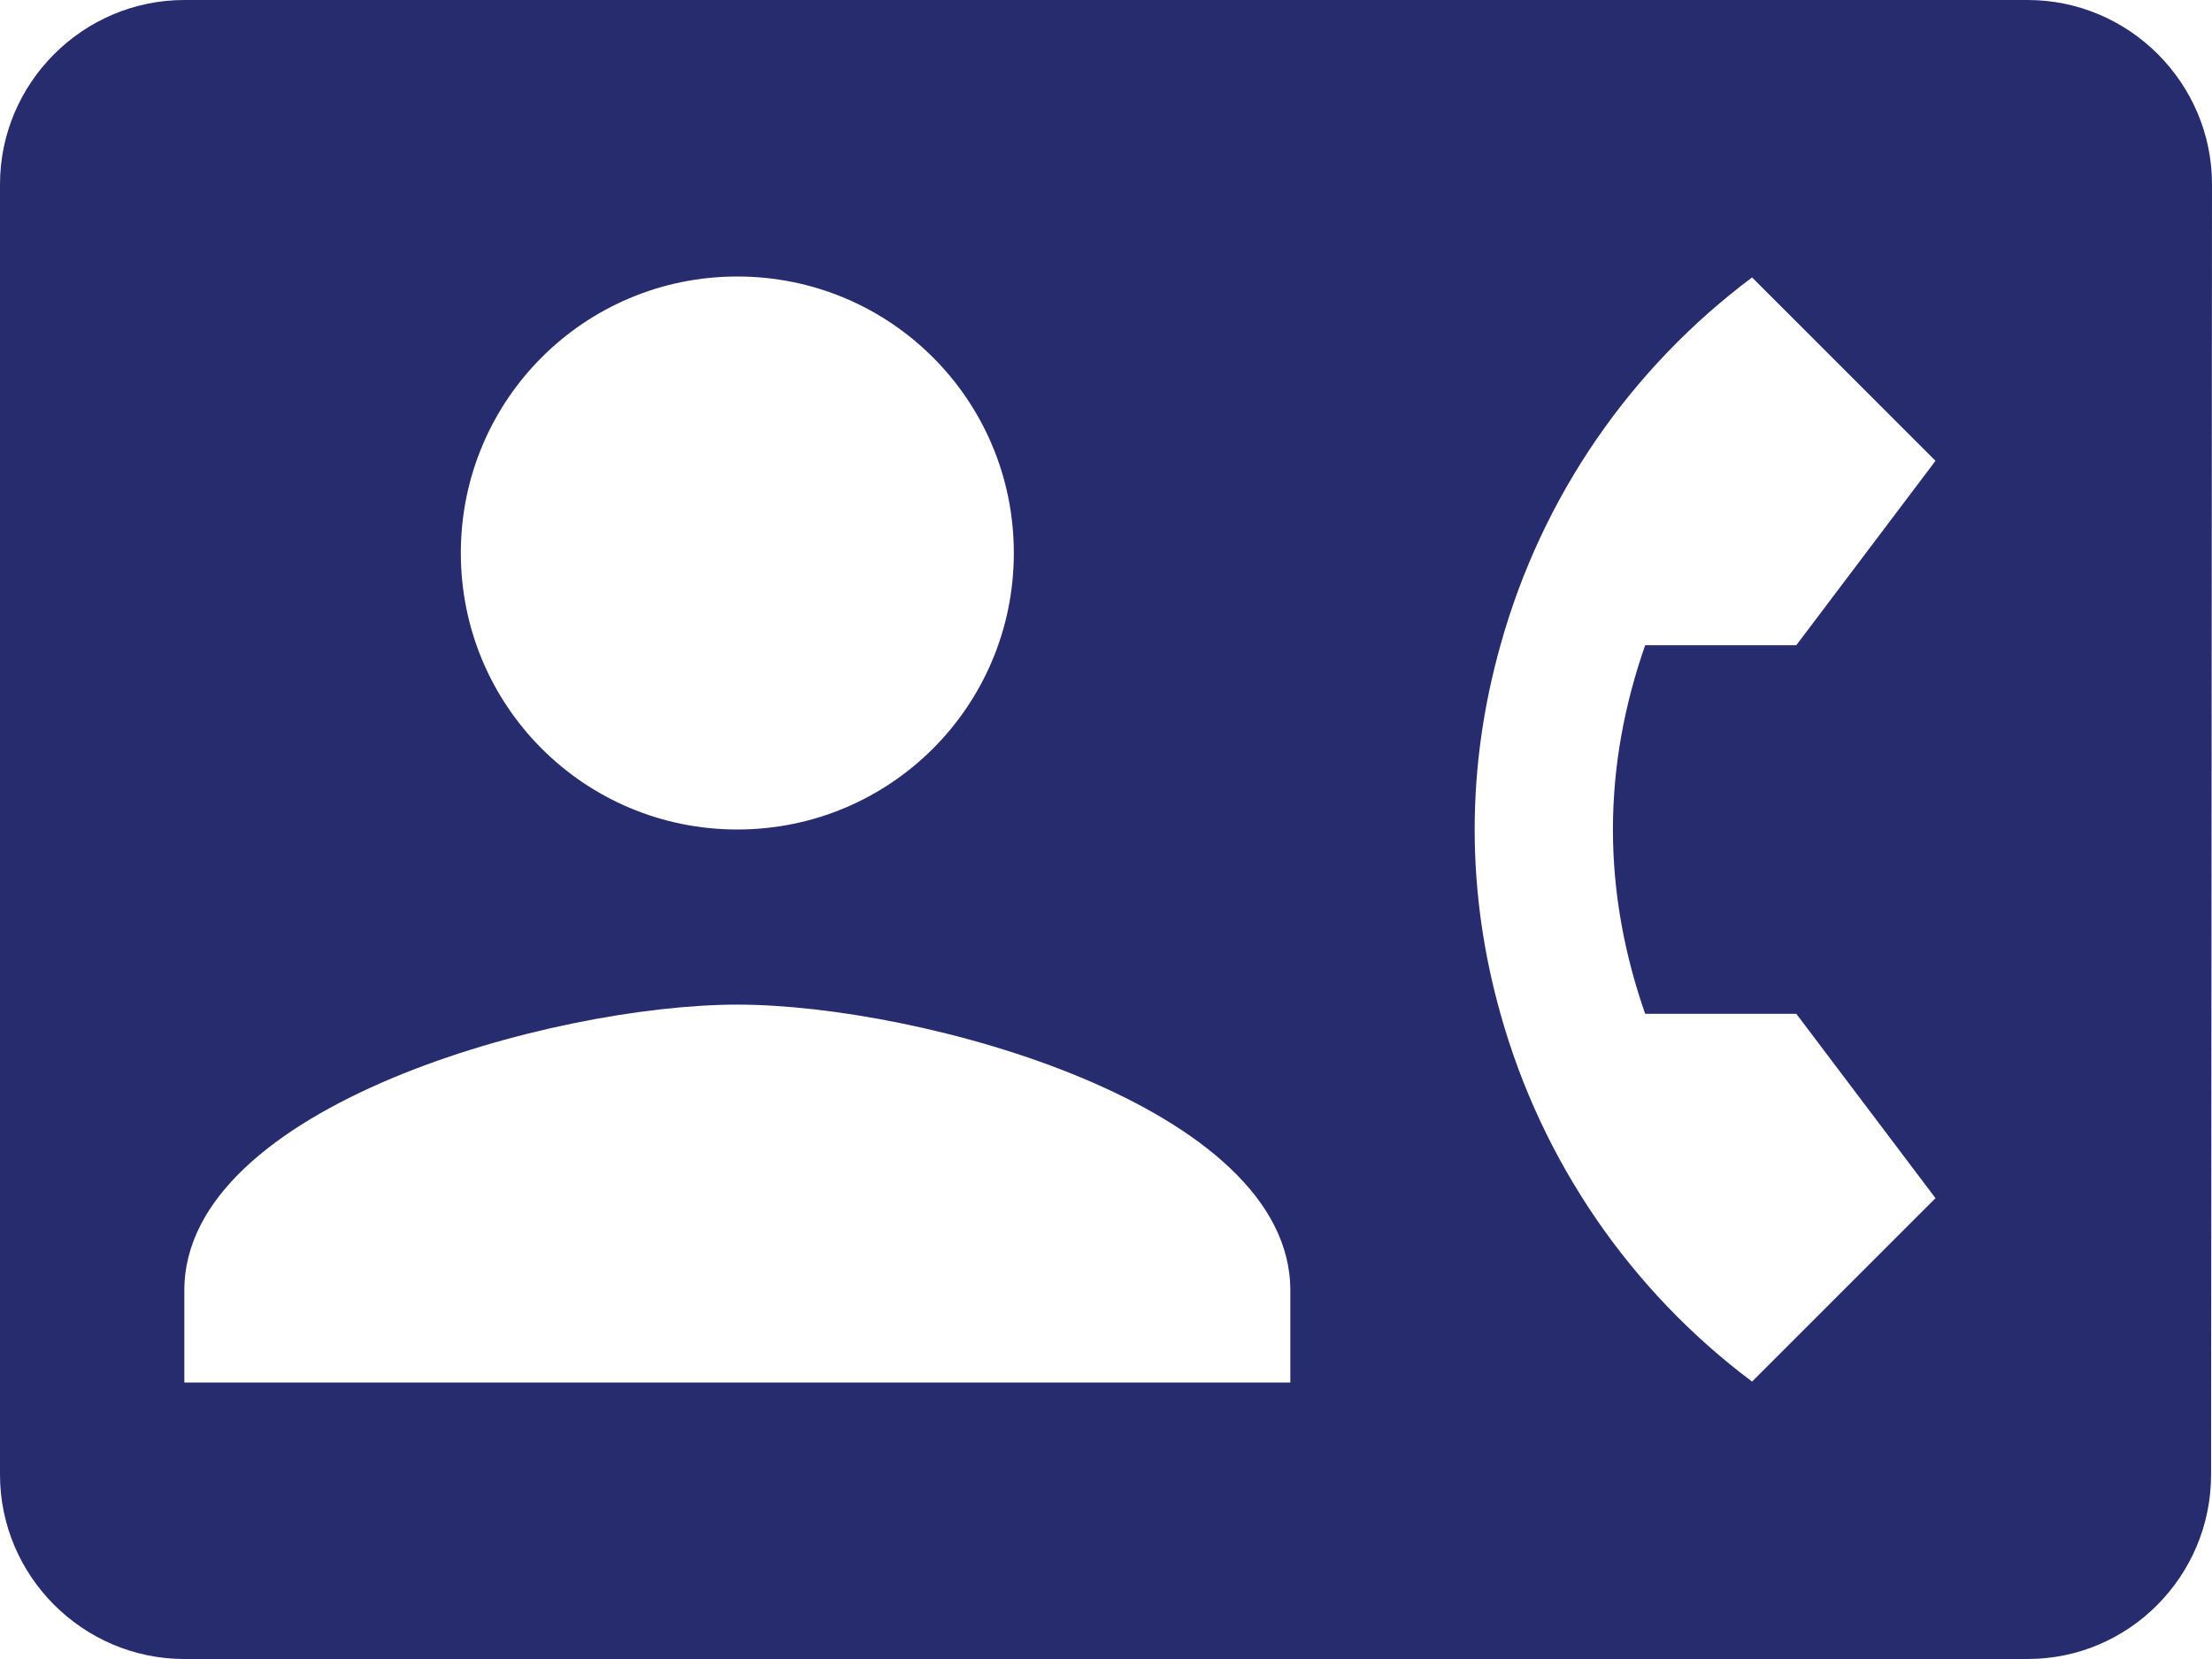
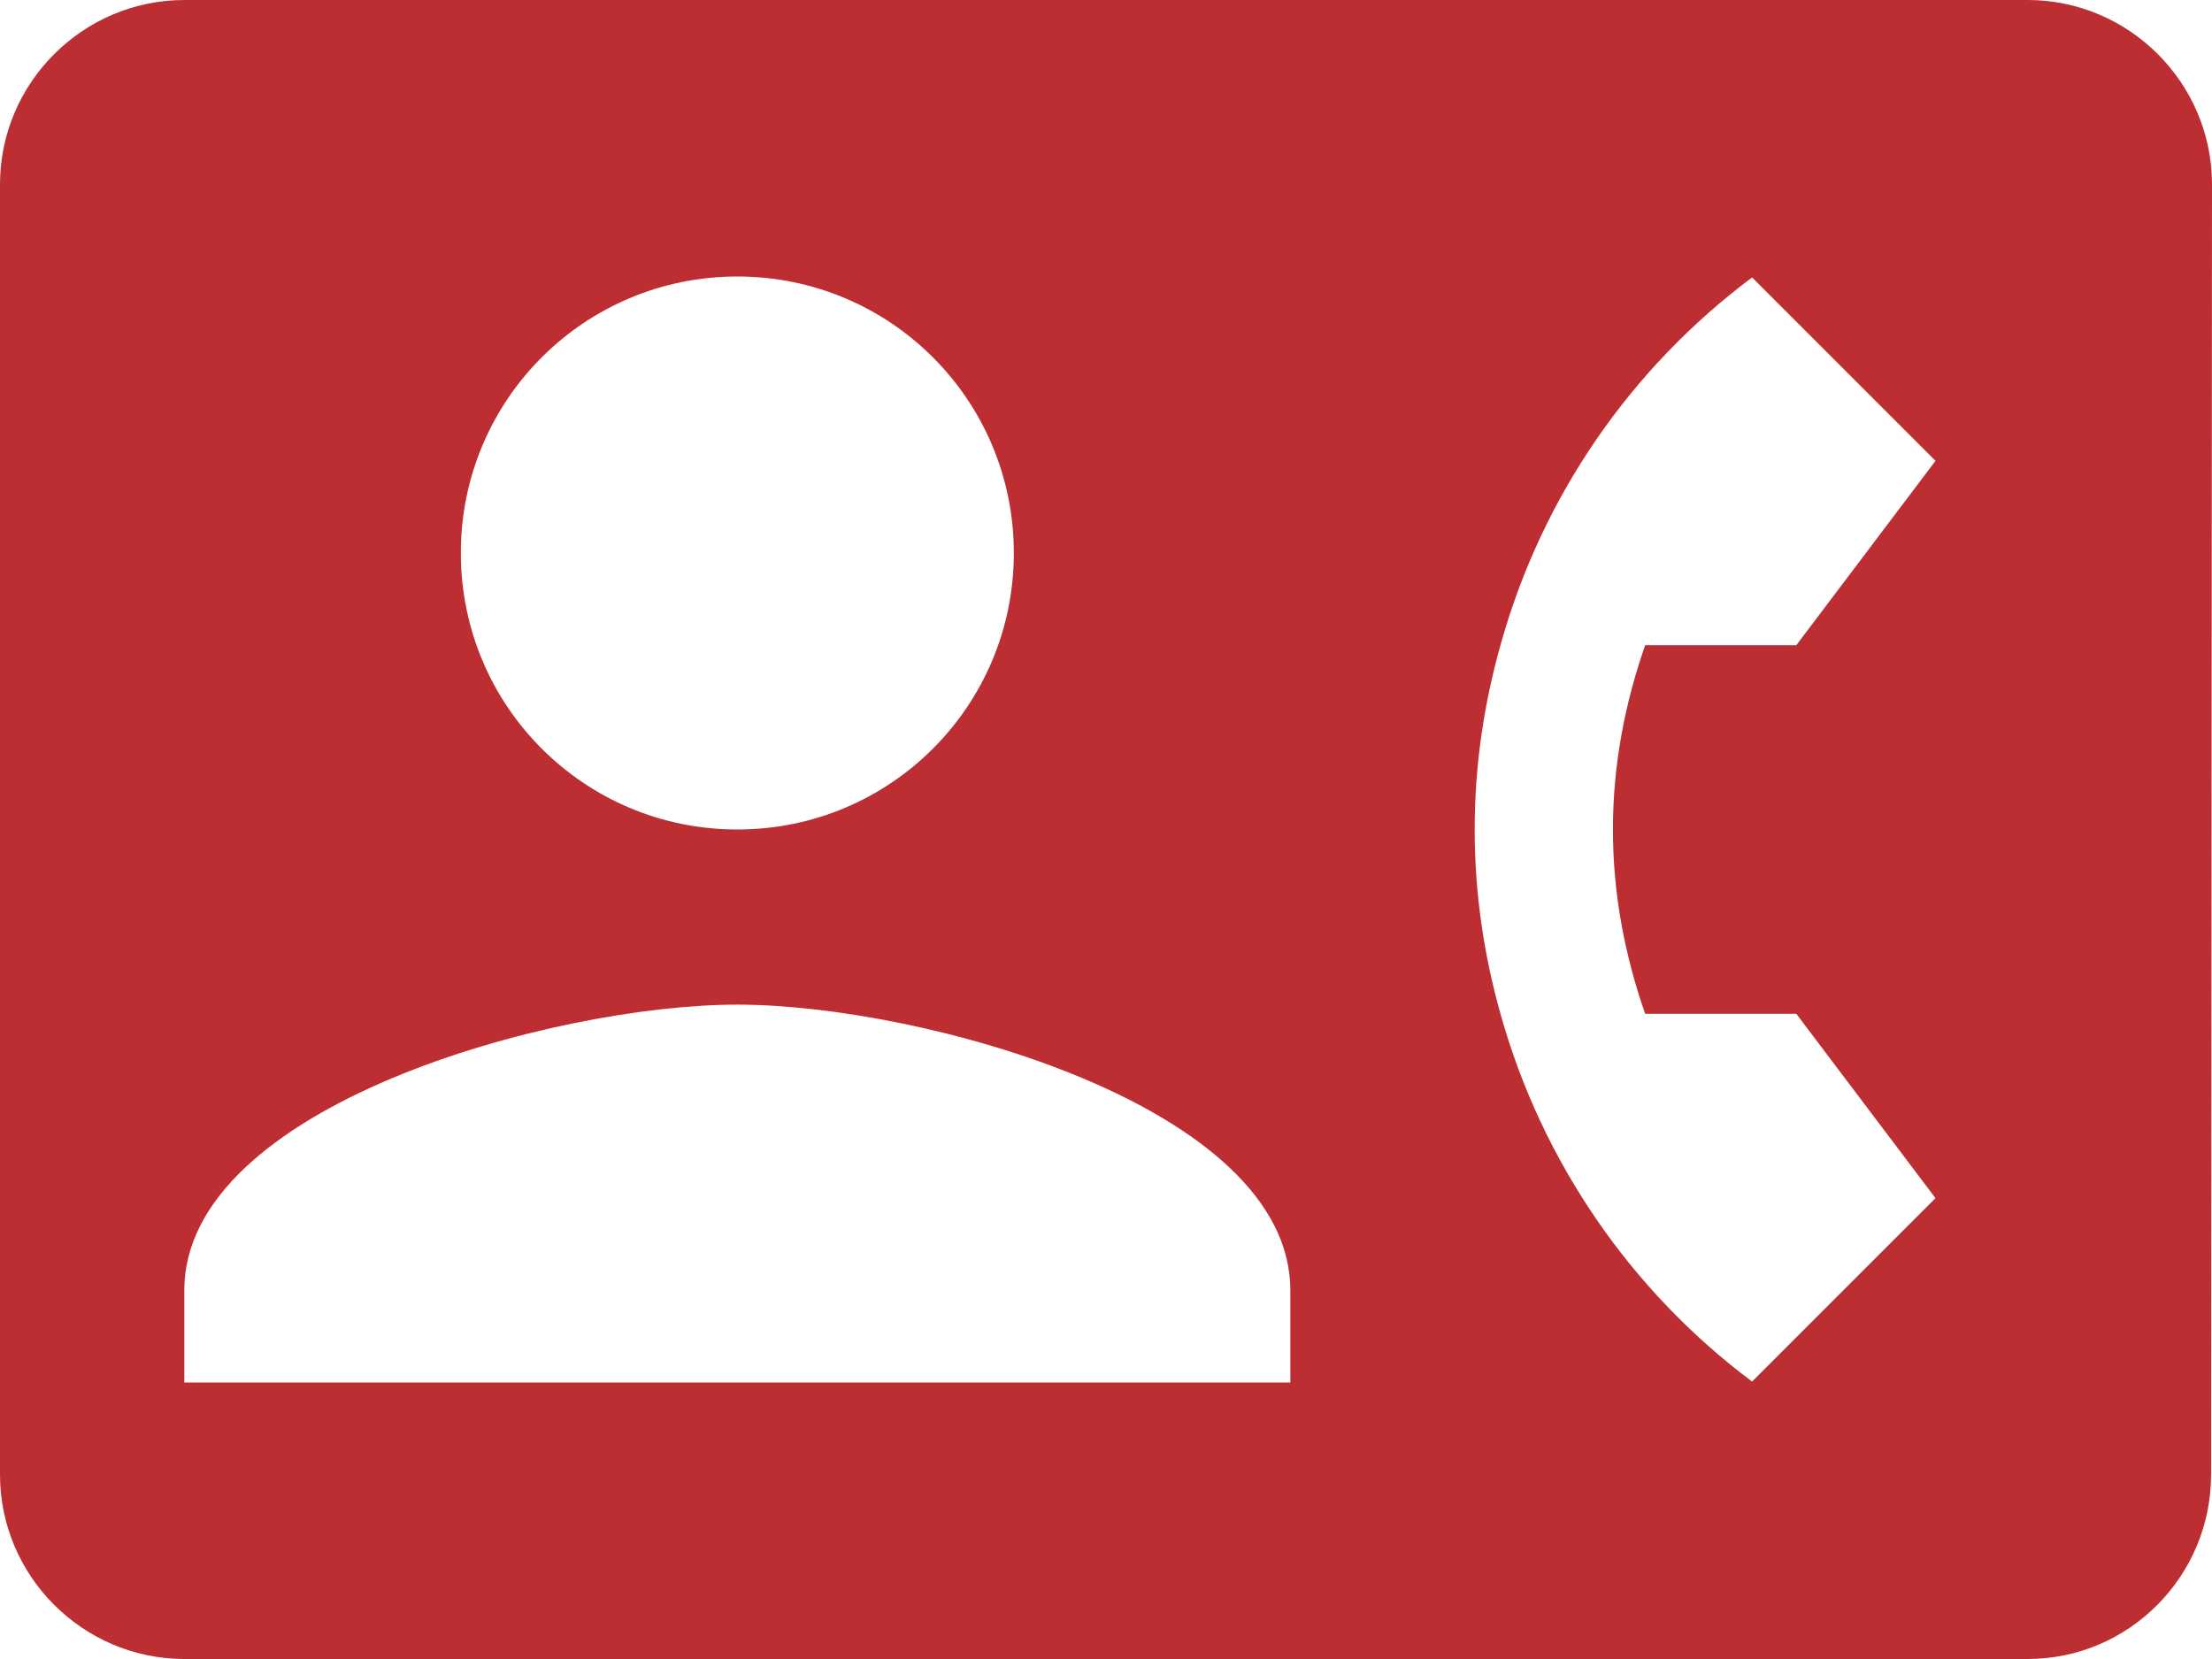
<svg xmlns="http://www.w3.org/2000/svg" width="96" height="72" viewBox="0 0 96 72" fill="none">
-   <path d="M88 0H8C3.6 0 0 3.6 0 8V64C0 68.4 3.6 72 8 72H88C92.4 72 95.96 68.4 95.96 64L96 8C96 3.6 92.4 0 88 0ZM32 12C38.64 12 44 17.36 44 24C44 30.64 38.64 36 32 36C25.36 36 20 30.64 20 24C20 17.36 25.36 12 32 12ZM56 60H8V56C8 48 24 43.6 32 43.6C40 43.6 56 48 56 56V60ZM71.4 44H77.96L84 52L76.04 59.96C70.8 56.04 66.92 50.44 65.12 44C64.4 41.44 64 38.76 64 36C64 33.24 64.4 30.56 65.12 28C66.92 21.52 70.8 15.96 76.04 12.04L84 20L77.96 28H71.4C70.52 30.52 70 33.2 70 36C70 38.8 70.52 41.48 71.4 44Z" fill="#272C6F" />
+   <path d="M88 0H8C3.6 0 0 3.6 0 8V64C0 68.4 3.6 72 8 72H88C92.4 72 95.96 68.4 95.96 64L96 8C96 3.6 92.4 0 88 0ZM32 12C38.64 12 44 17.36 44 24C44 30.64 38.64 36 32 36C25.36 36 20 30.64 20 24C20 17.36 25.36 12 32 12ZM56 60H8V56C8 48 24 43.6 32 43.6C40 43.6 56 48 56 56V60ZM71.4 44H77.96L84 52L76.04 59.96C70.8 56.04 66.92 50.44 65.12 44C64.4 41.44 64 38.76 64 36C64 33.24 64.4 30.56 65.12 28C66.92 21.52 70.8 15.96 76.04 12.04L84 20L77.96 28H71.4C70.52 30.52 70 33.2 70 36C70 38.8 70.52 41.48 71.4 44Z" fill="#BD2E32" />
</svg>
